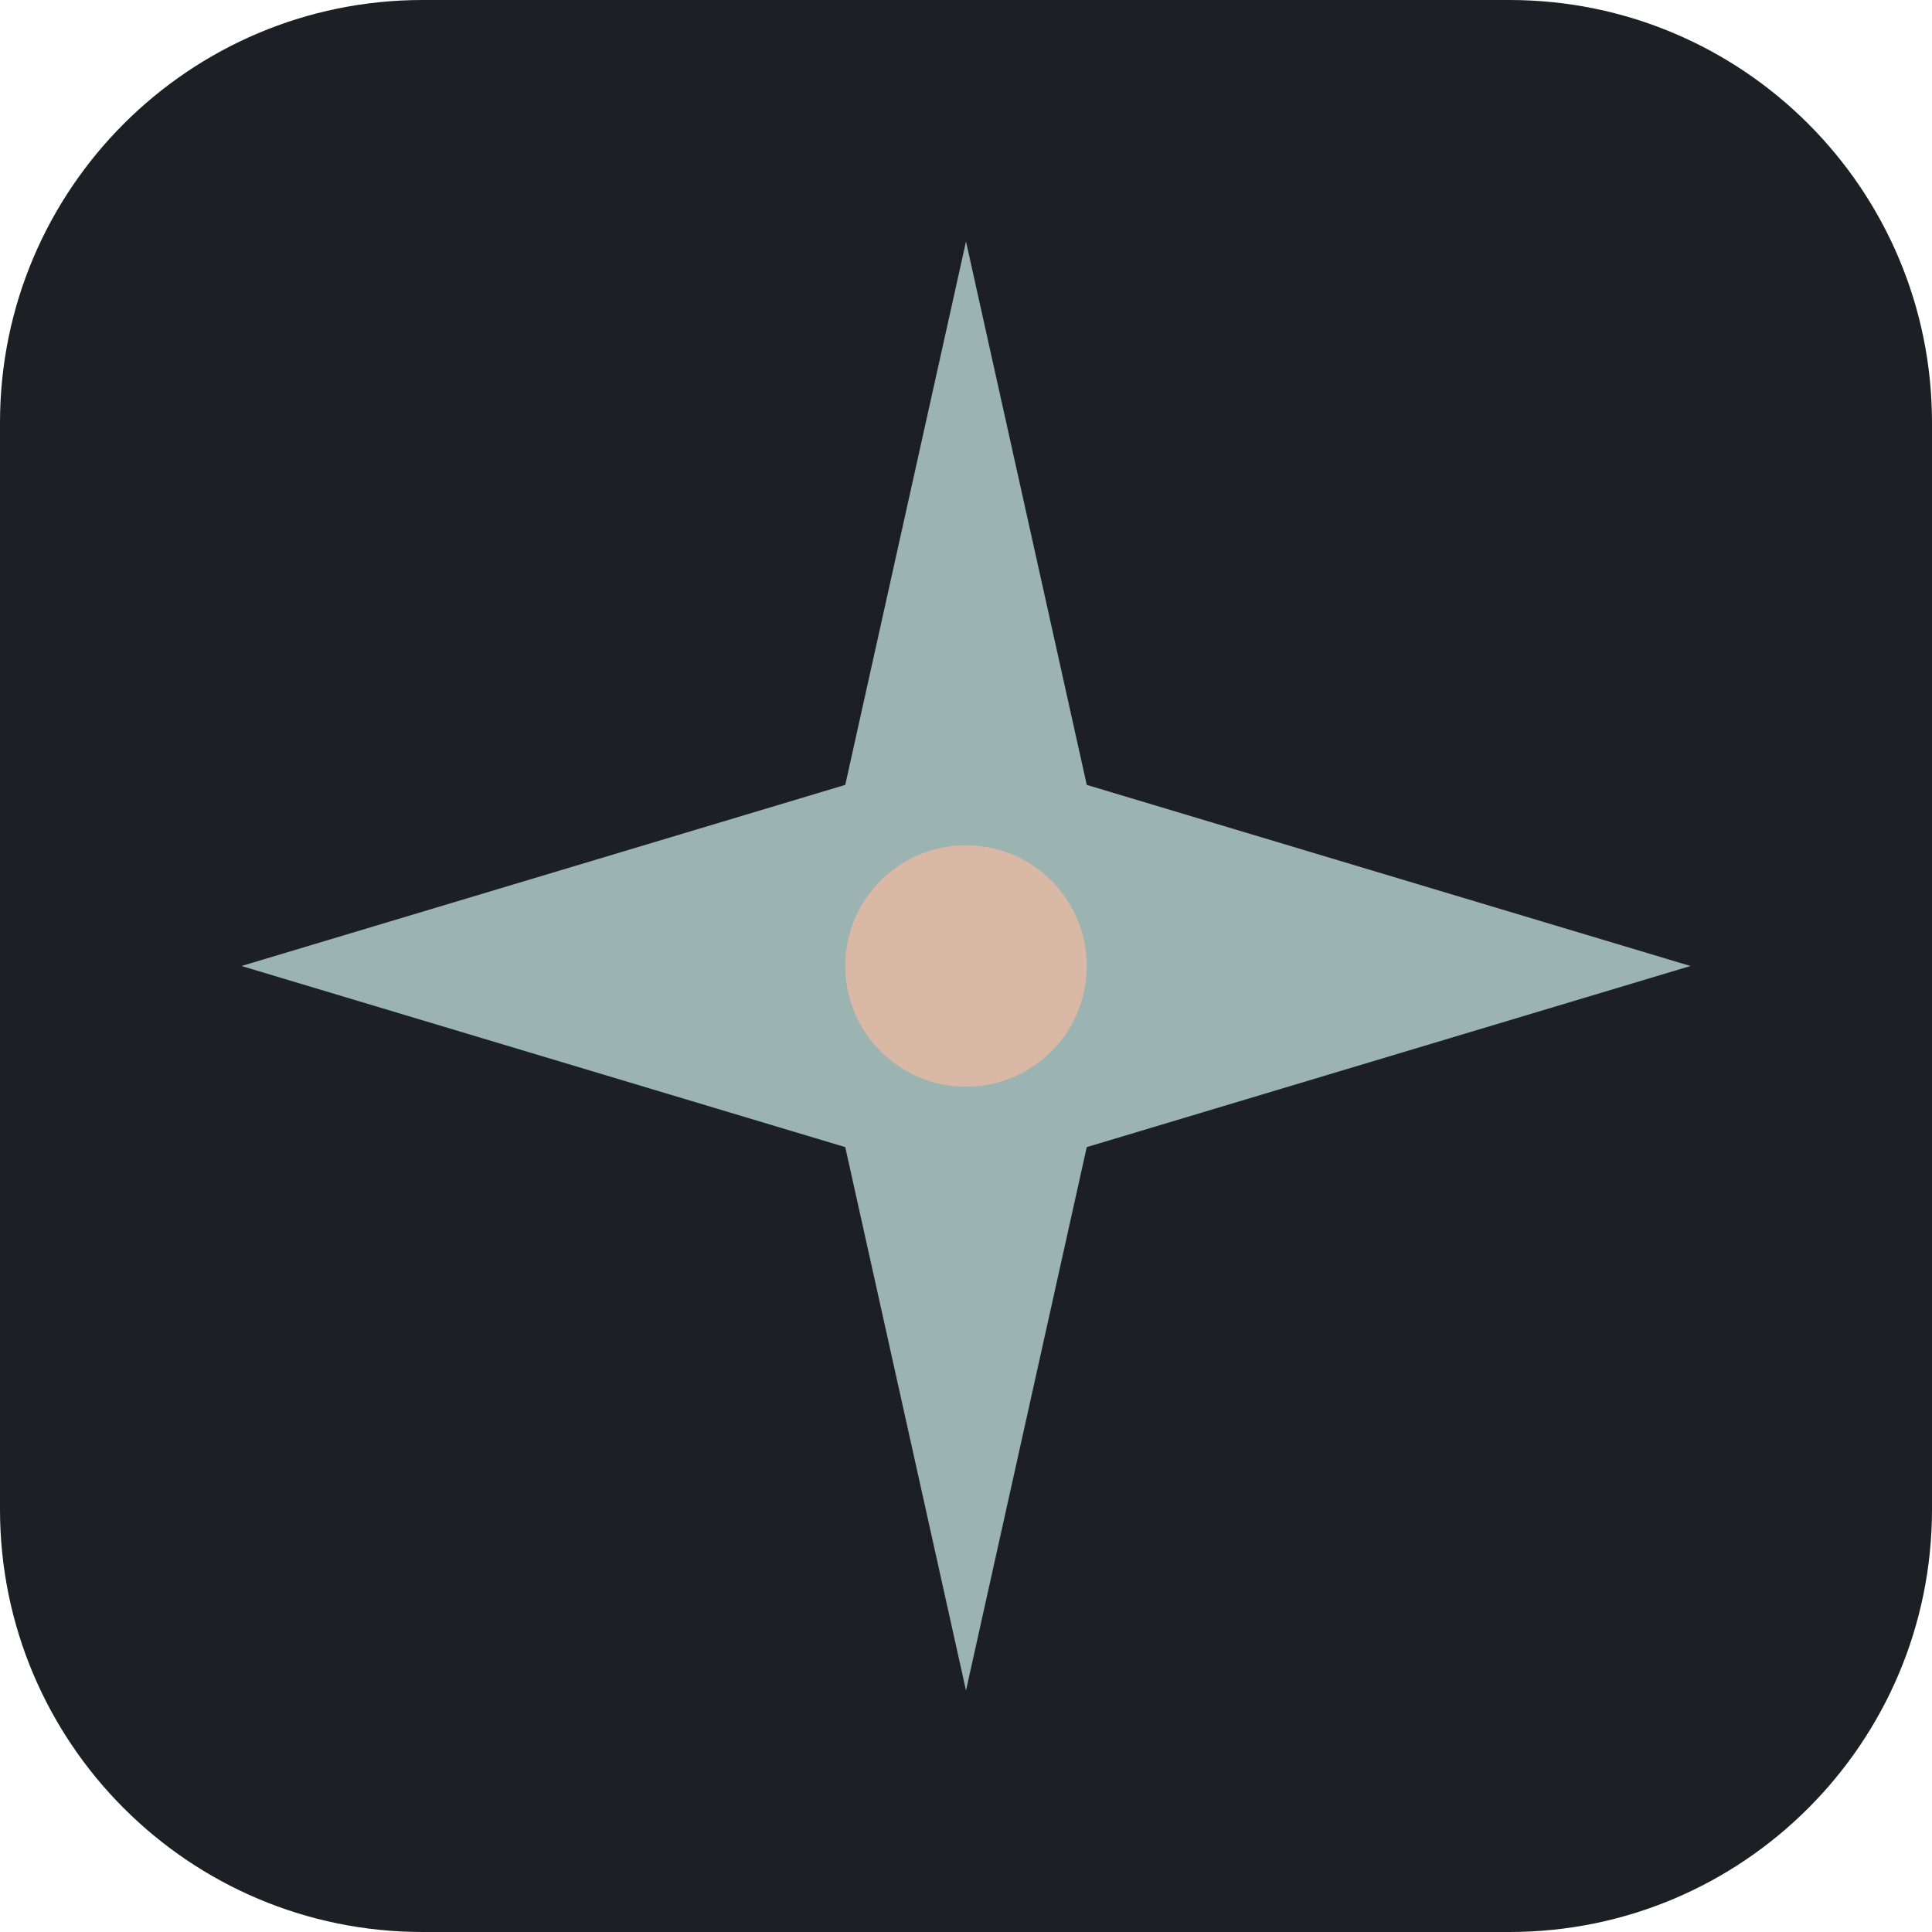
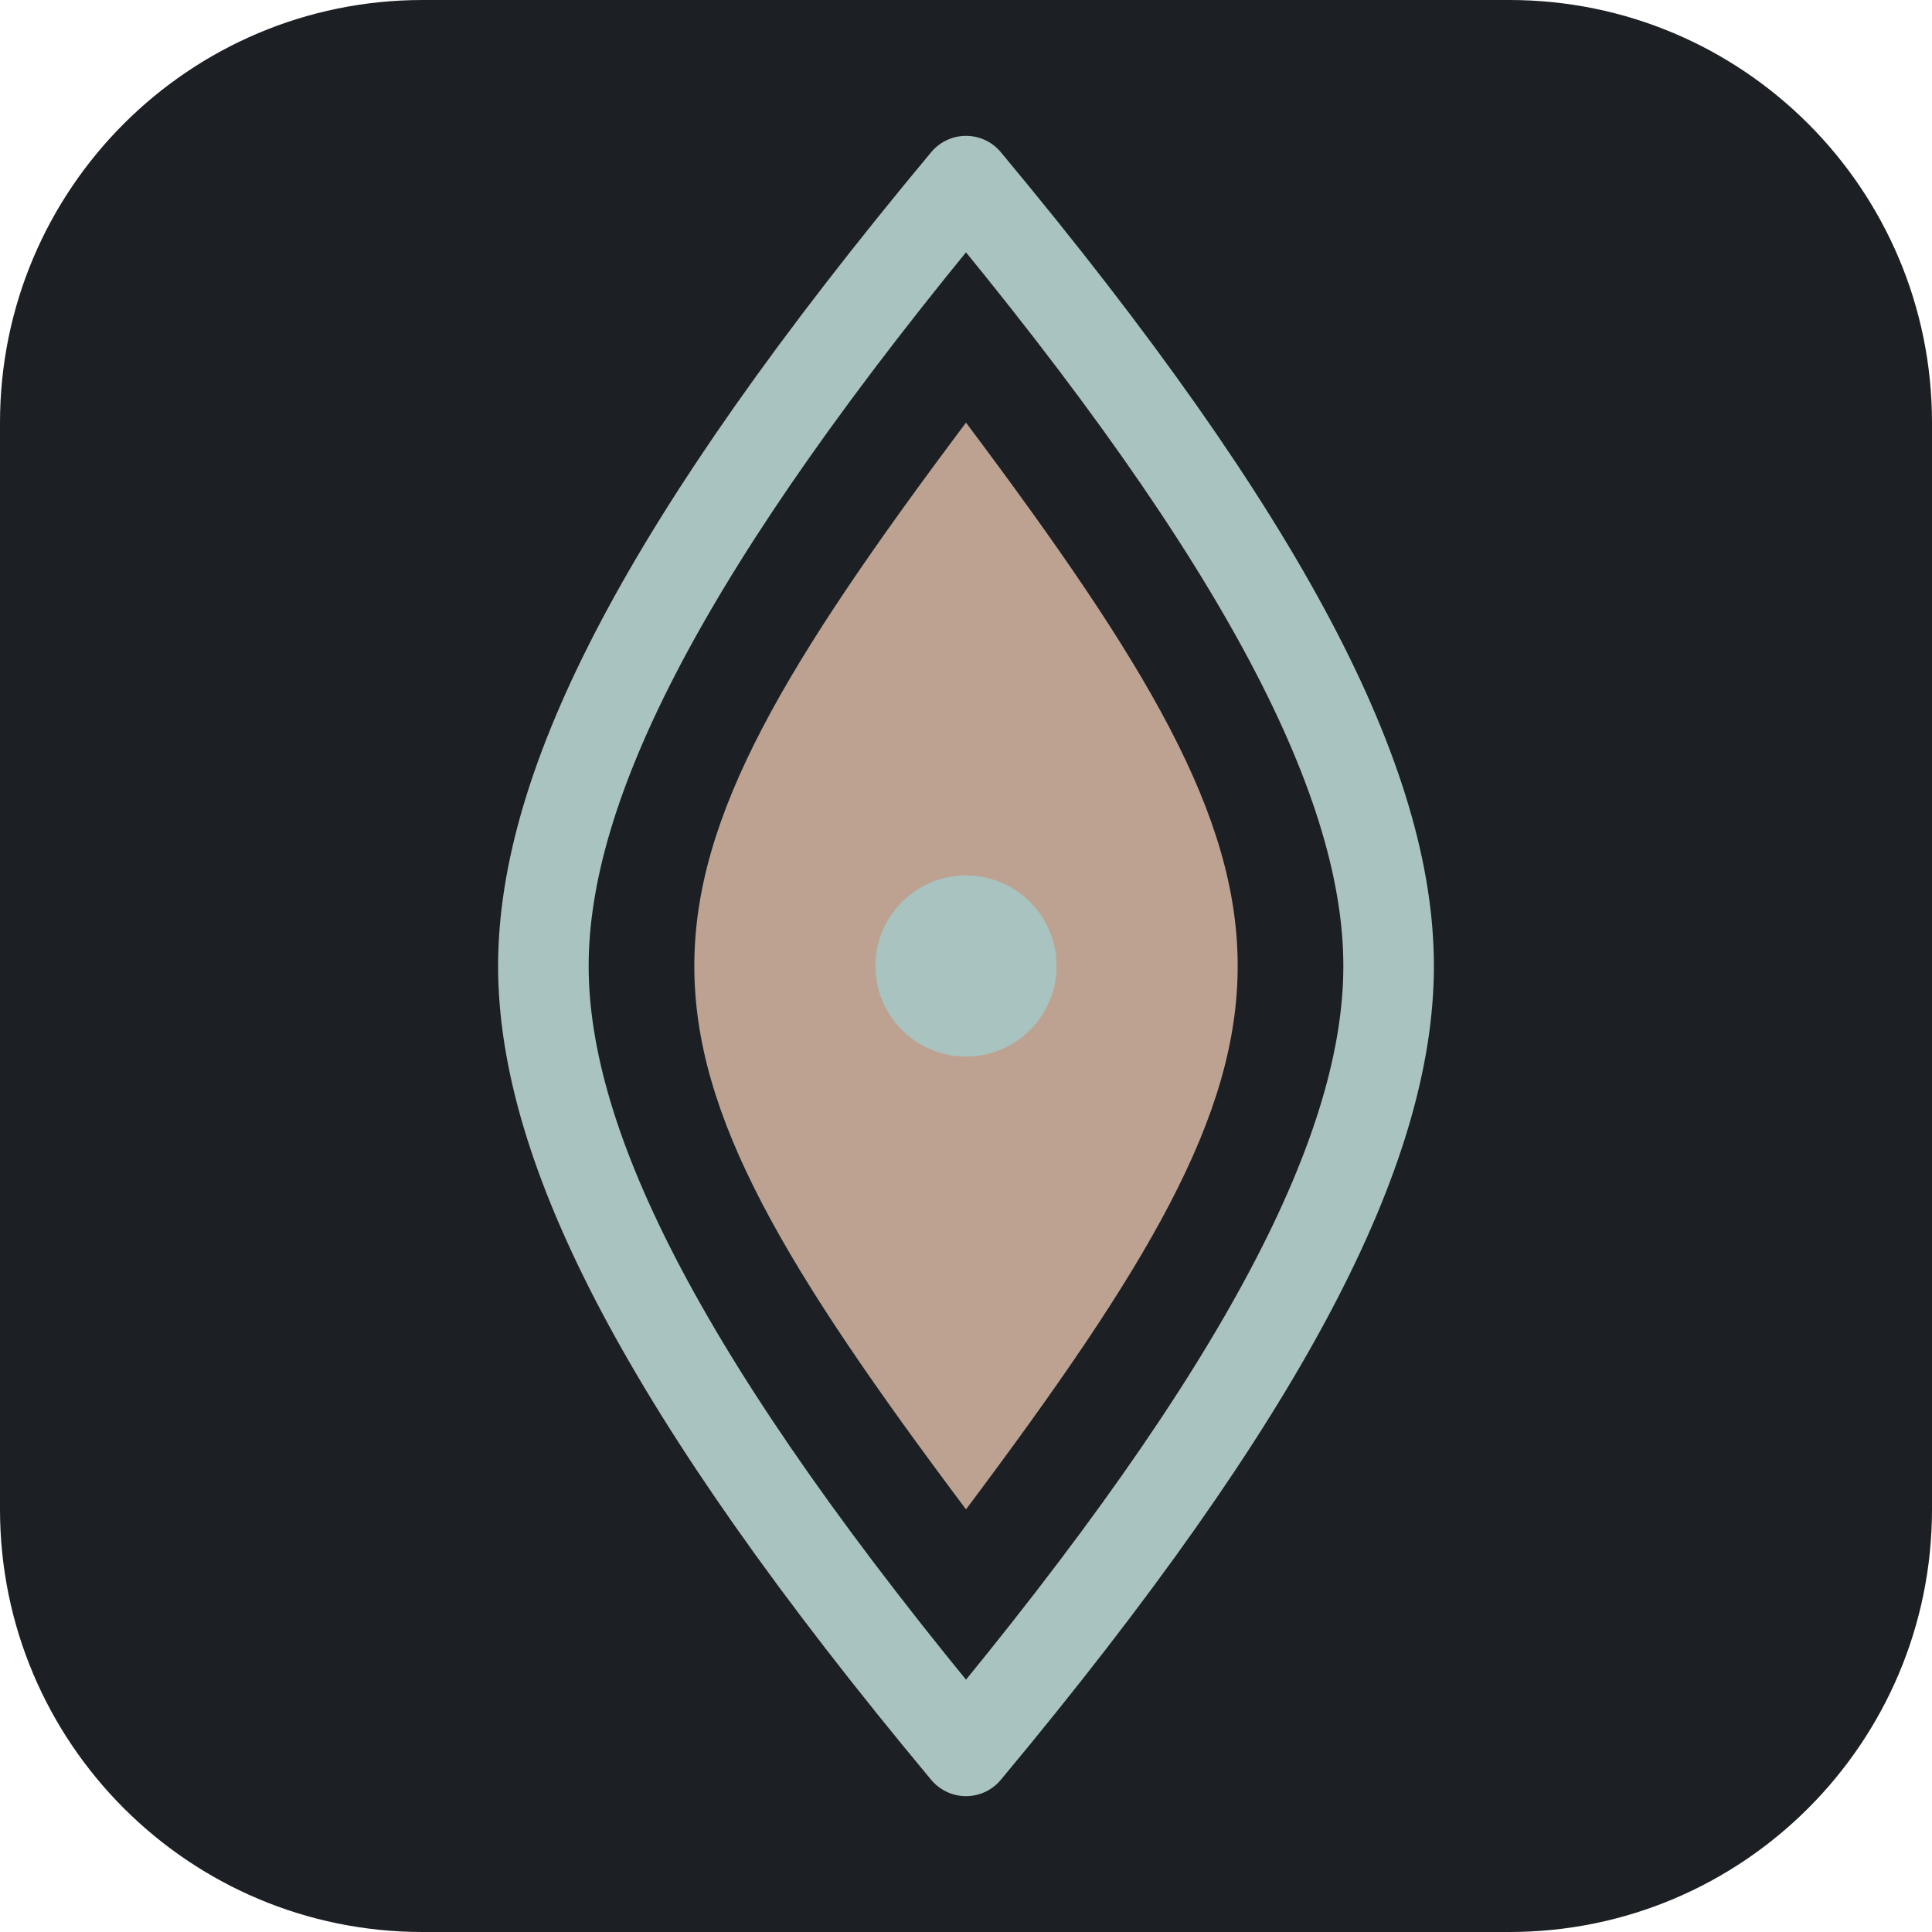
<svg xmlns="http://www.w3.org/2000/svg" viewBox="0 0 64 64">
  <rect width="64" height="64" rx="14" fill="#1c1f24" />
-   <path d="M32 8 L36 26 L56 32 L36 38 L32 56 L28 38 L8 32 L28 26 Z" fill="#a8c3c0" opacity="0.9" />
-   <circle cx="32" cy="32" r="4" fill="#d9b8a6" />
+   <path d="M32 6 C42 18 46 26 46 32 C46 38 42 46 32 58 C22 46 18 38 18 32 C18 26 22 18 32 6 Z" fill="none" stroke="#a8c3c0" stroke-width="3" stroke-linejoin="round" />
+   <path d="M32 14 C38 22 41 27 41 32 C41 37 38 42 32 50 C26 42 23 37 23 32 C23 27 26 22 32 14 Z" fill="#d9b8a6" opacity="0.85" />
+   <circle cx="32" cy="32" r="3" fill="#a8c3c0" />
</svg>
